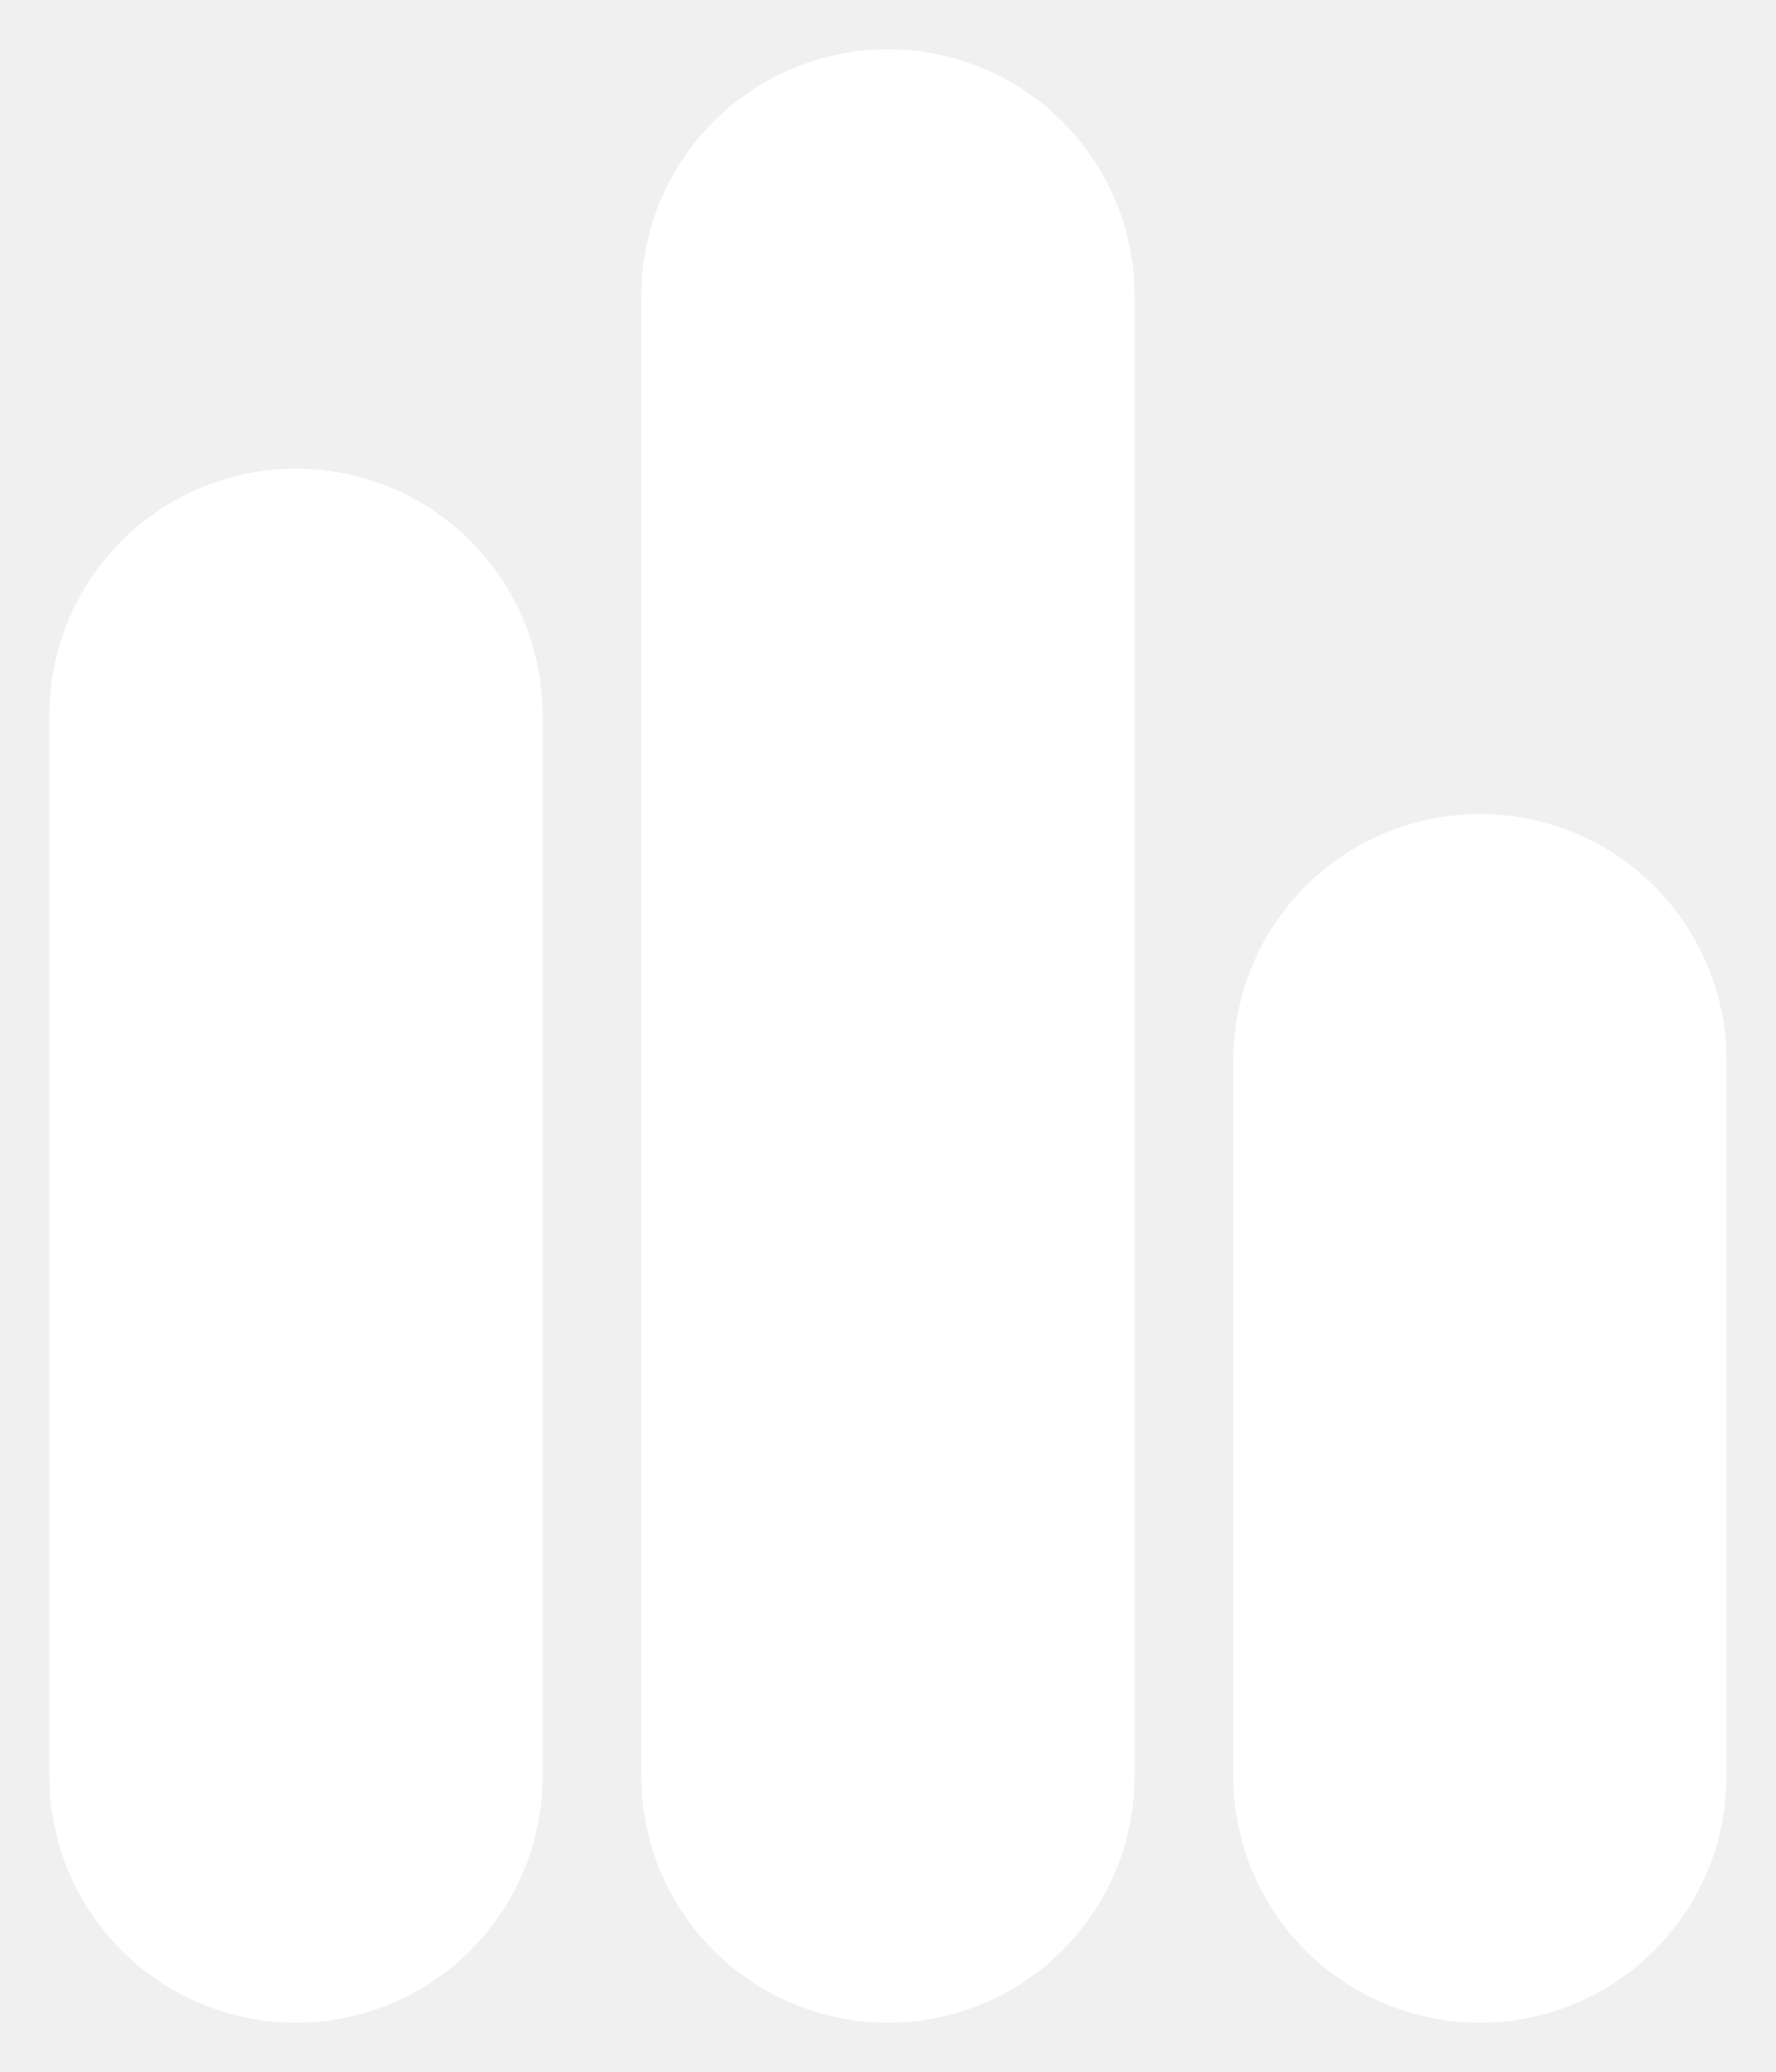
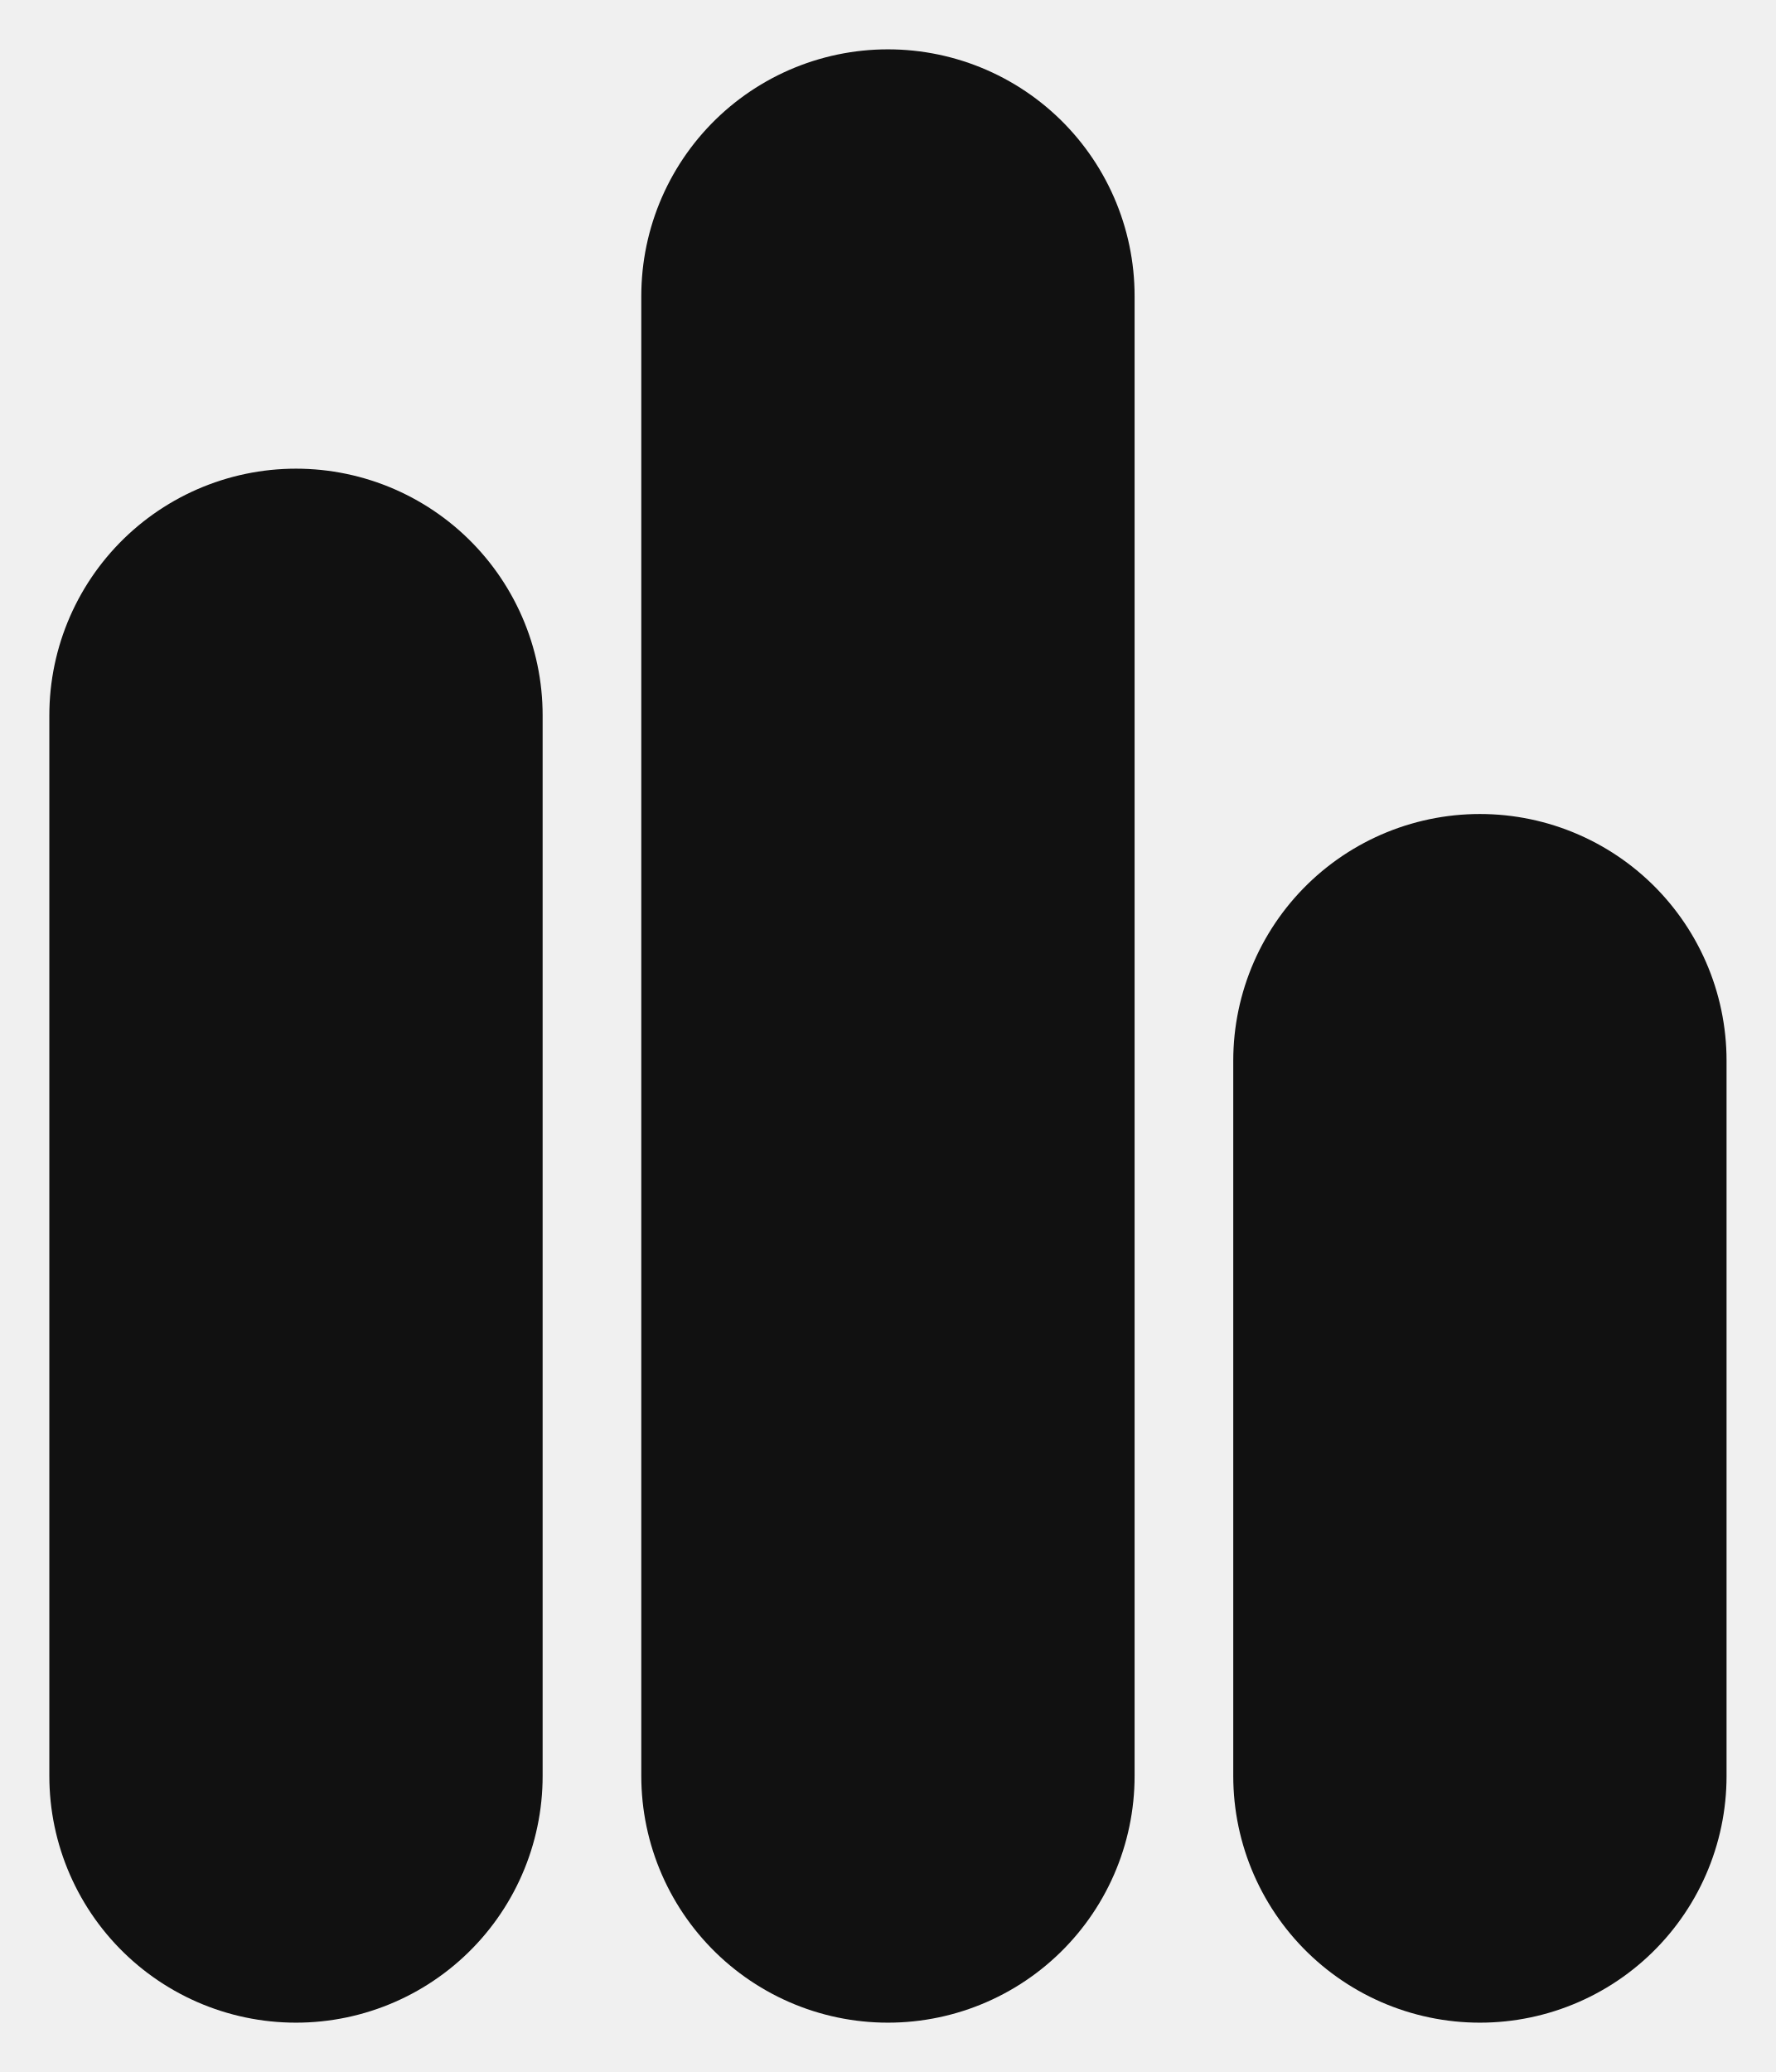
<svg xmlns="http://www.w3.org/2000/svg" width="18" height="21" viewBox="0 0 18 21" fill="none">
-   <path d="M3 18L3 7.25M9 18L9 3M15 18L15 10.75" stroke="white" stroke-width="5" stroke-linecap="round" stroke-linejoin="round" />
+   <path d="M3 18L3 7.25M9 18L9 3M15 18L15 10.75" stroke="#111111" stroke-width="5" stroke-linecap="round" stroke-linejoin="round" />
</svg>
